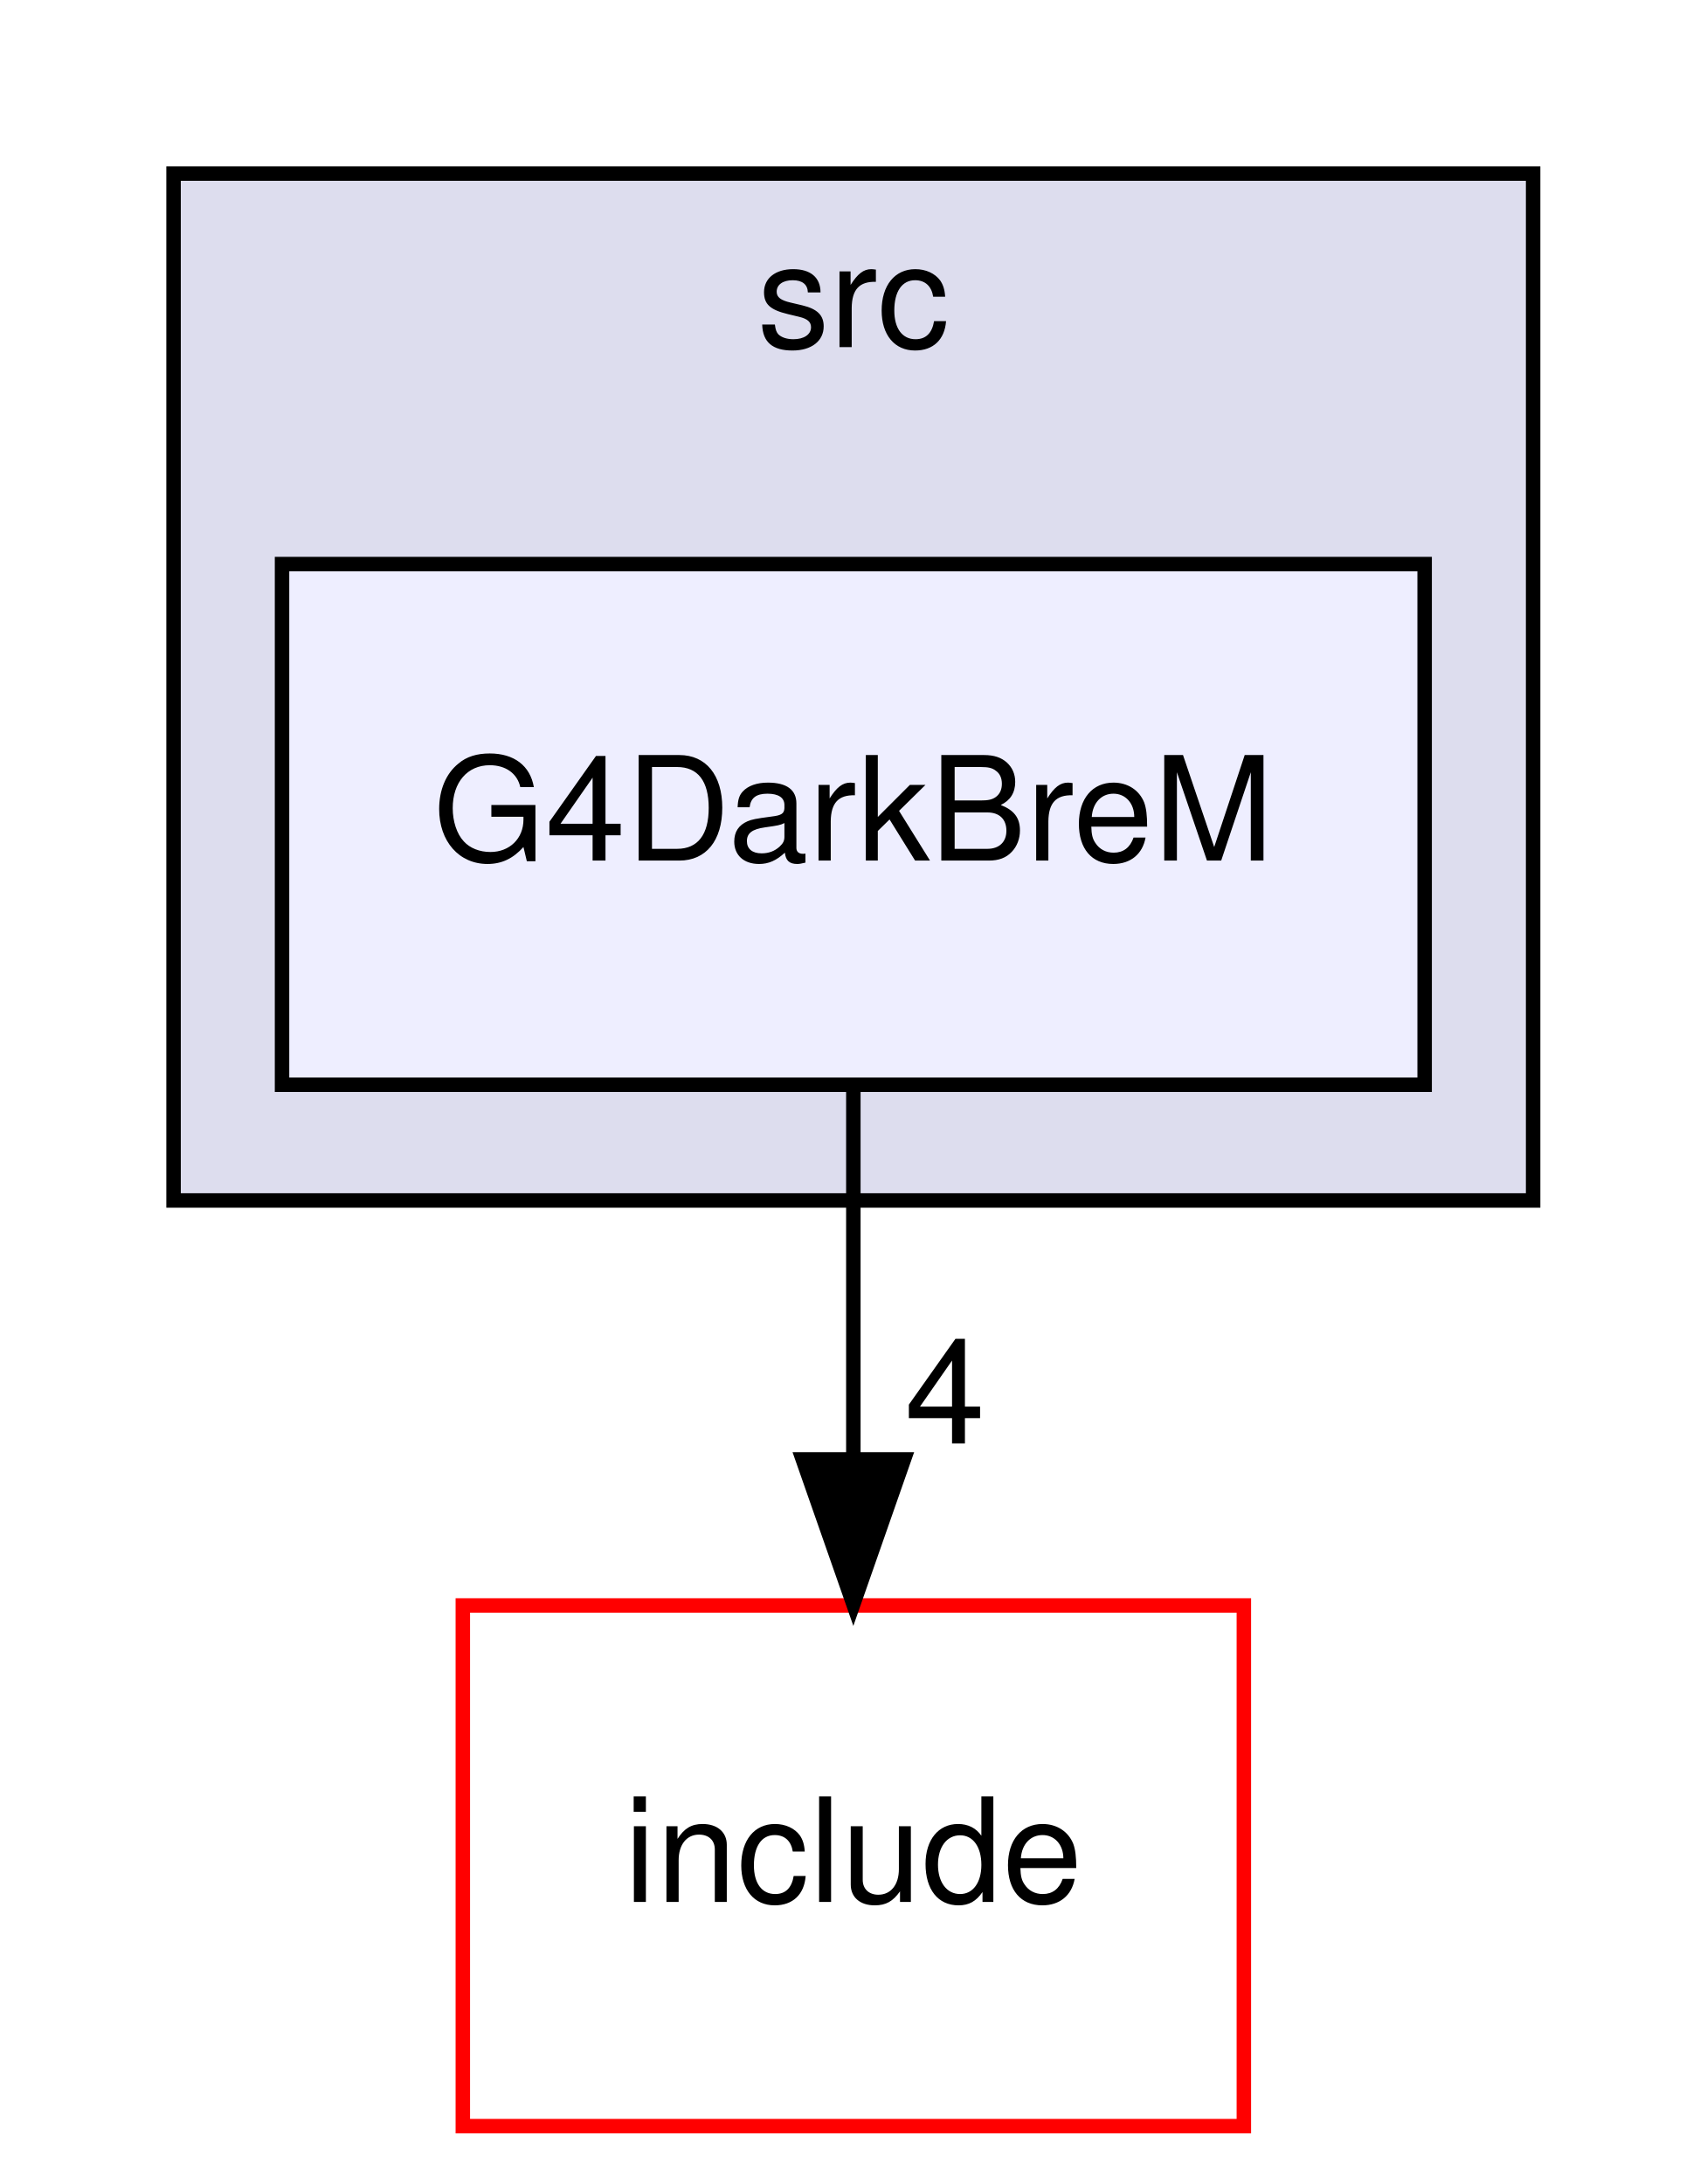
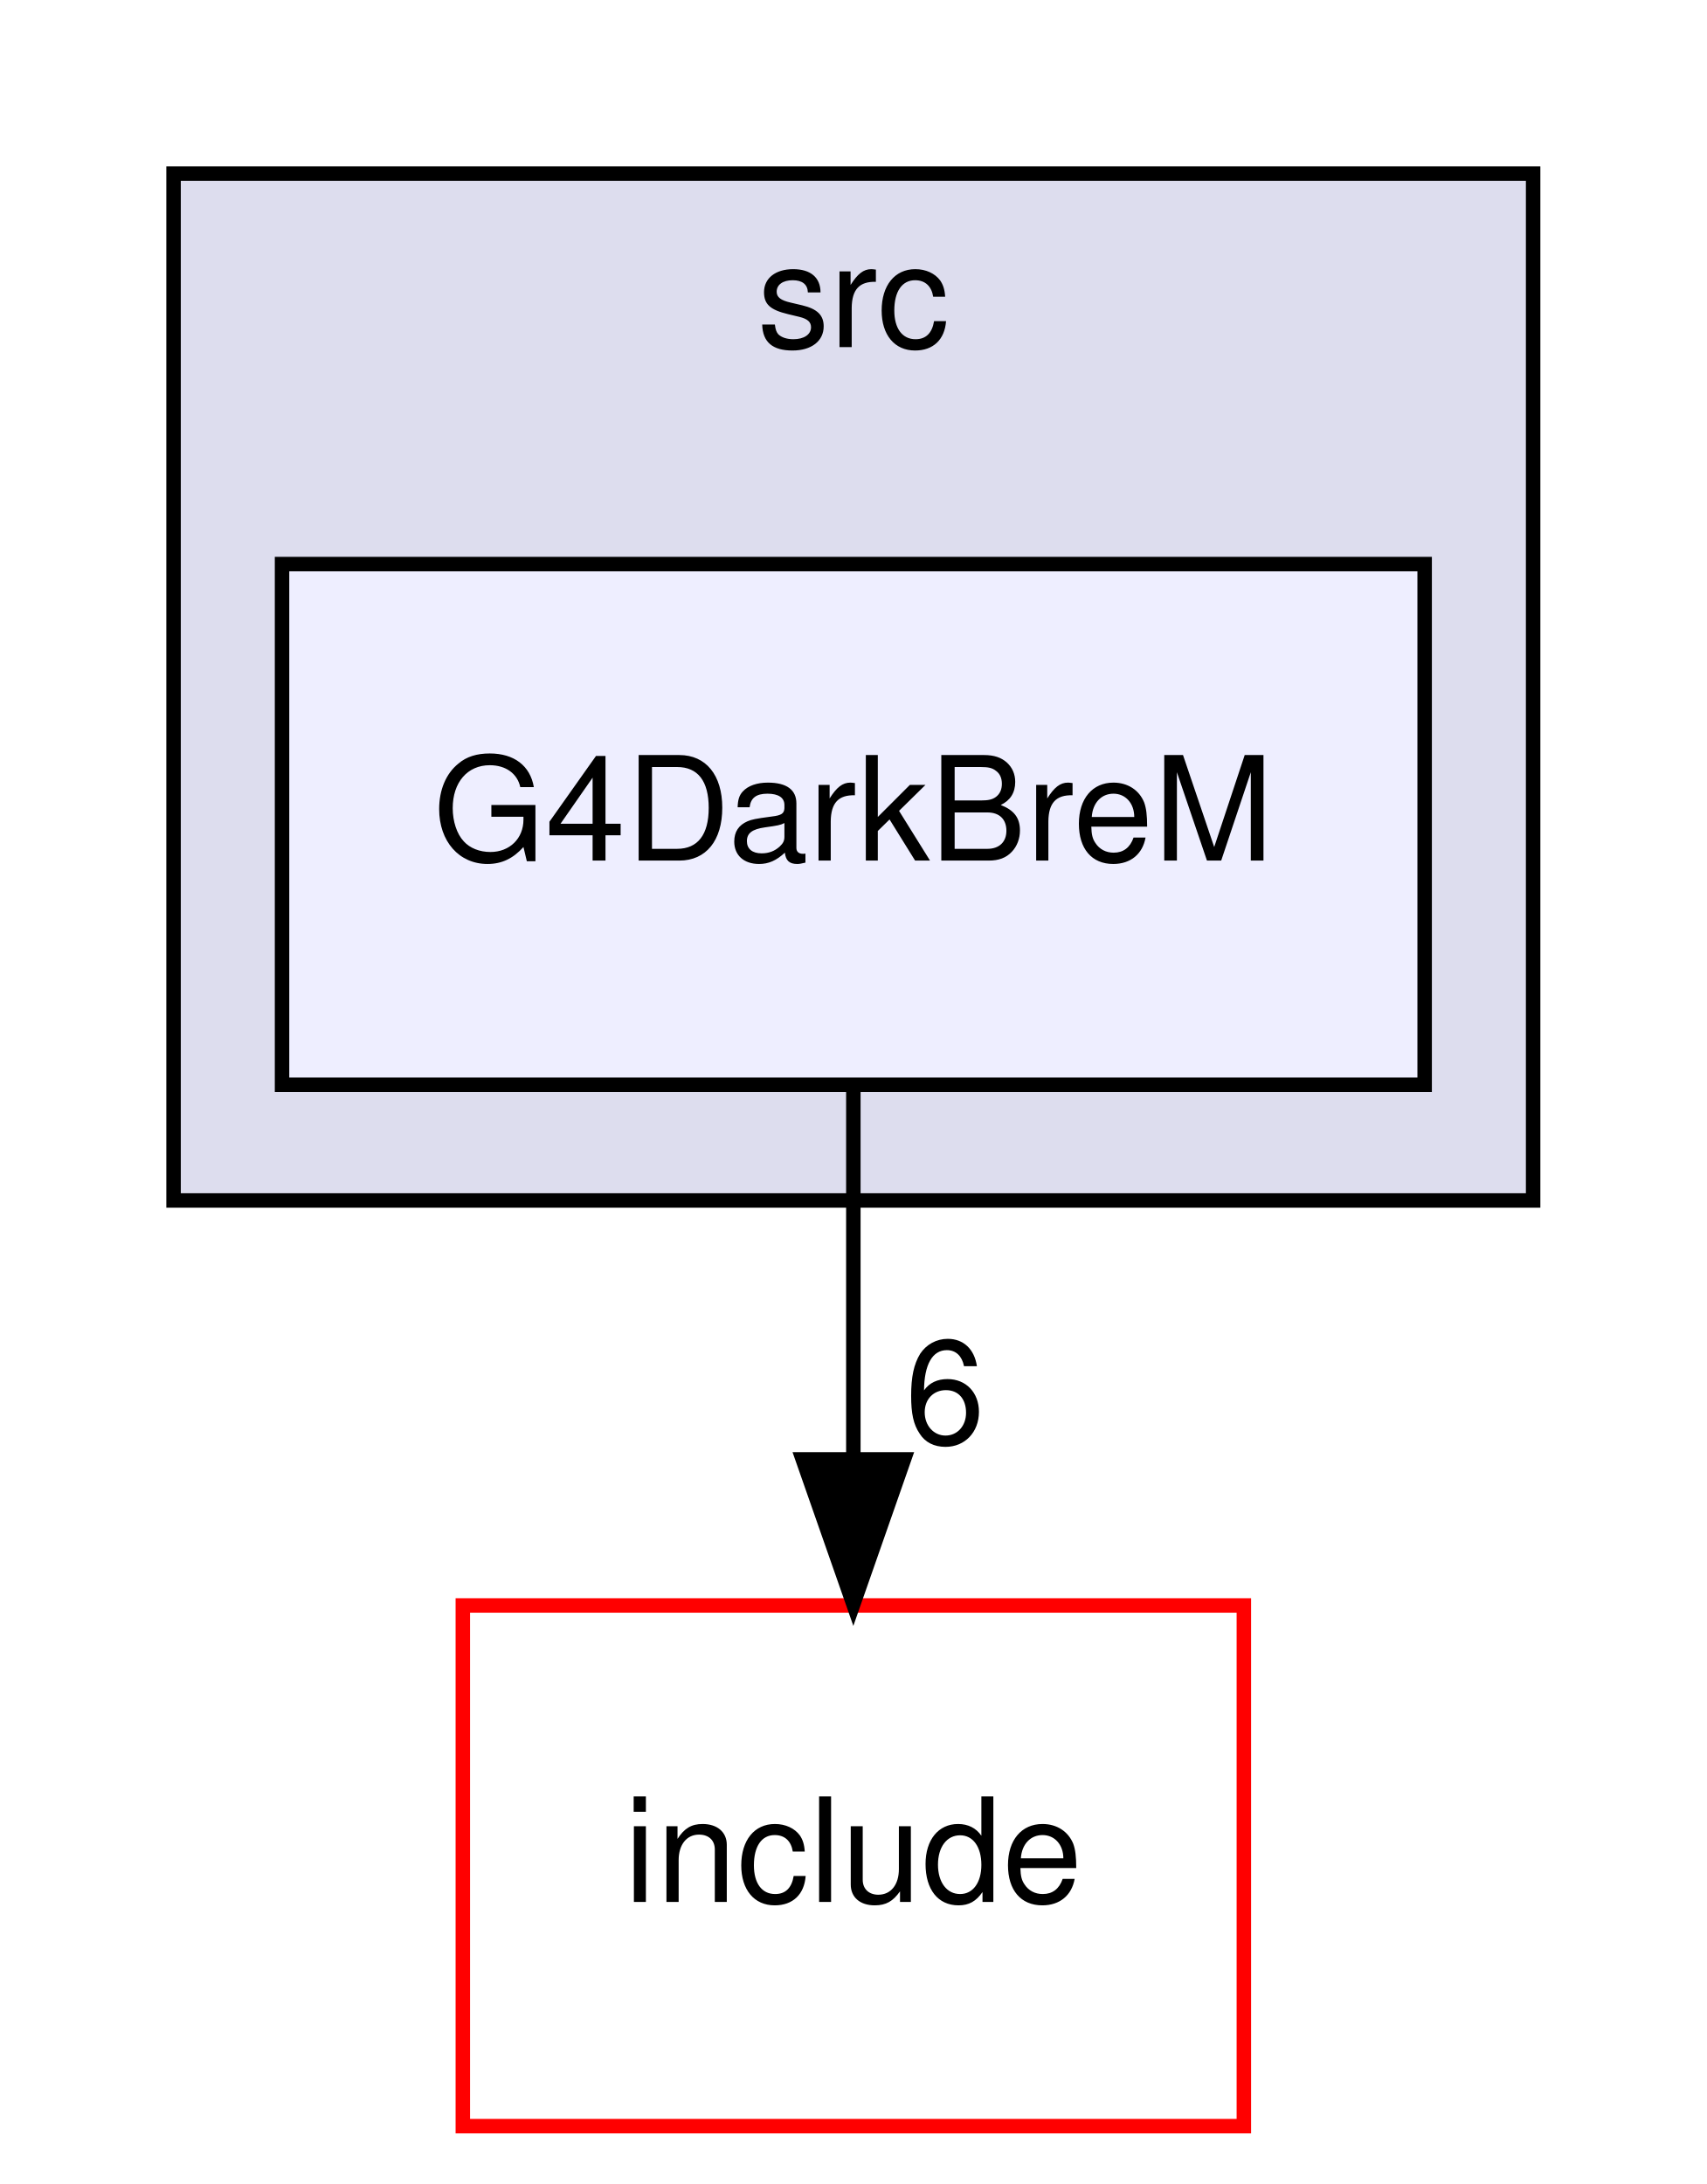
<svg xmlns="http://www.w3.org/2000/svg" xmlns:xlink="http://www.w3.org/1999/xlink" width="118pt" height="151pt" viewBox="0.00 0.00 118.00 151.00">
  <g id="graph0" class="graph" transform="scale(1 1) rotate(0) translate(4 147)">
    <g id="clust1" class="cluster">
      <g id="a_clust1">
        <a xlink:href="dir_68267d1309a1af8e8297ef4c3efbcdba.html" target="_top" xlink:title="src">
          <polygon fill="#ddddee" stroke="black" points="8,-64 8,-135 102,-135 102,-64 8,-64" />
          <text text-anchor="middle" x="55" y="-123" font-family="Helvetica,sans-Serif" font-size="10.00">src</text>
        </a>
      </g>
    </g>
    <g id="node1" class="node">
      <g id="a_node1">
        <a xlink:href="dir_8348c1b0065e961296dad061a5393df2.html" target="_top" xlink:title="G4DarkBreM">
          <polygon fill="#eeeeff" stroke="black" points="94.5,-108 15.5,-108 15.5,-72 94.5,-72 94.5,-108" />
          <text text-anchor="middle" x="55" y="-87.5" font-family="Helvetica,sans-Serif" font-size="10.00">G4DarkBreM</text>
        </a>
      </g>
    </g>
    <g id="node2" class="node">
      <g id="a_node2">
        <a xlink:href="dir_d44c64559bbebec7f509842c48db8b23.html" target="_top" xlink:title="include">
          <polygon fill="none" stroke="red" points="82,-36 28,-36 28,0 82,0 82,-36" />
          <text text-anchor="middle" x="55" y="-15.5" font-family="Helvetica,sans-Serif" font-size="10.00">include</text>
        </a>
      </g>
    </g>
    <g id="edge1" class="edge">
      <path fill="none" stroke="black" d="M55,-71.7C55,-63.98 55,-54.71 55,-46.11" />
      <polygon fill="black" stroke="black" points="58.5,-46.1 55,-36.1 51.5,-46.1 58.5,-46.1" />
      <g id="a_edge1-headlabel">
-         <a xlink:href="dir_000004_000001.html" target="_top" xlink:title="4">
-           <text text-anchor="middle" x="61.34" y="-47.2" font-family="Helvetica,sans-Serif" font-size="10.00">4</text>
+         <a xlink:href="dir_000004_000001.html" target="_top" xlink:title="6">
+           <text text-anchor="middle" x="61.34" y="-47.2" font-family="Helvetica,sans-Serif" font-size="10.00">6</text>
        </a>
      </g>
    </g>
  </g>
</svg>
